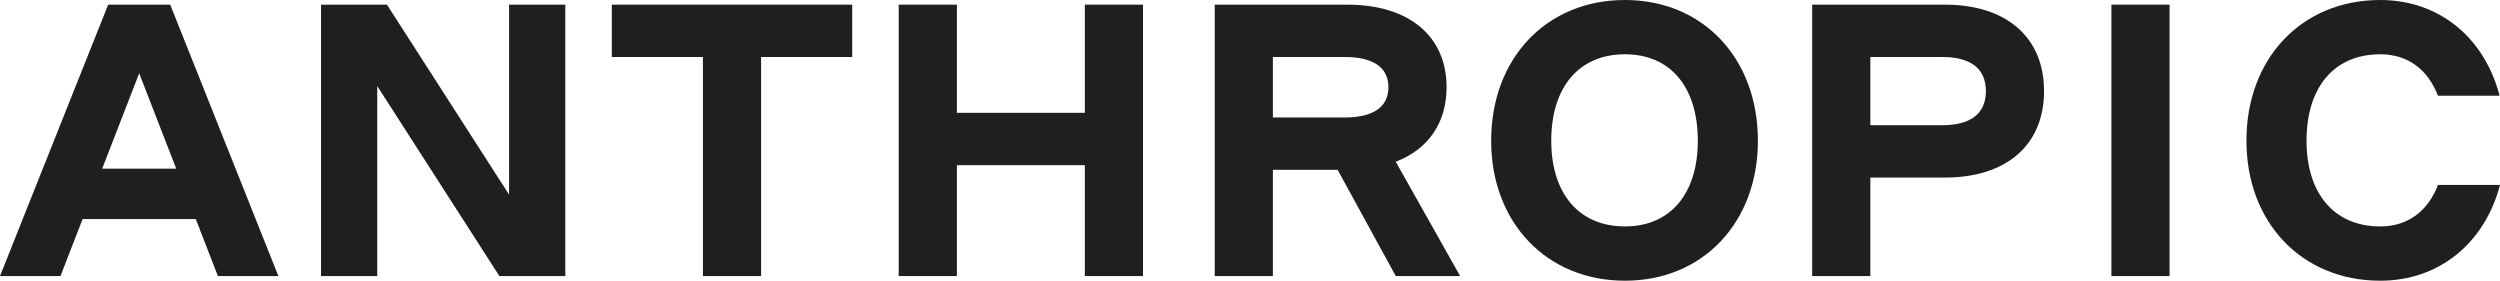
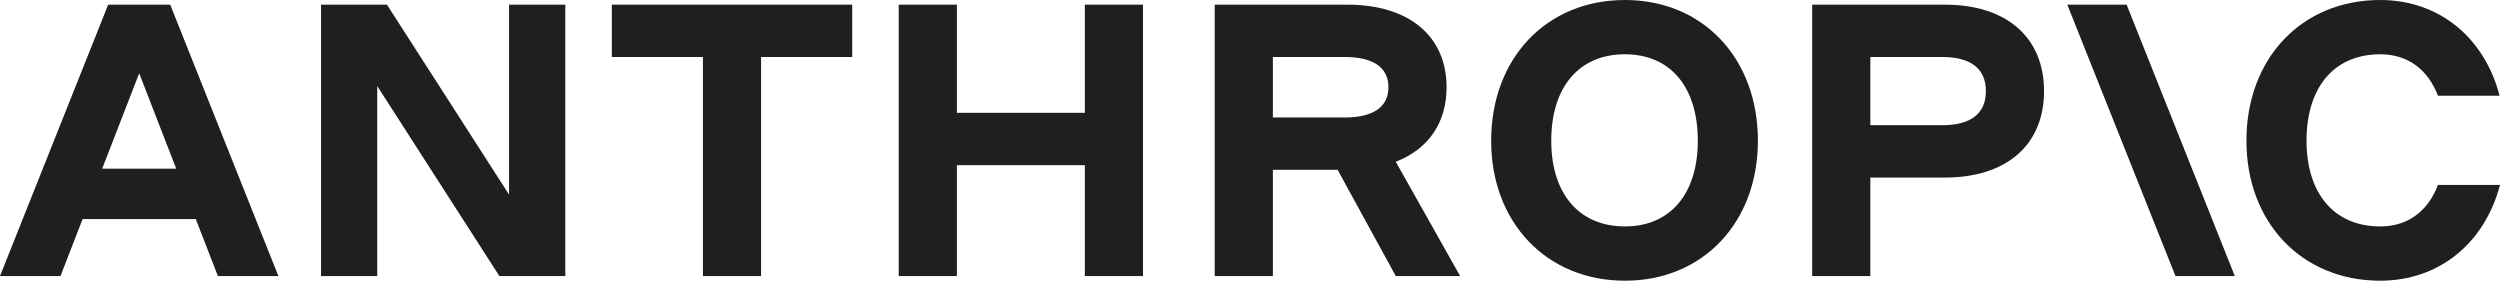
- <svg xmlns="http://www.w3.org/2000/svg" width="1024.2" height="115" viewBox="0 0 1024.2 115">
-   <defs>
-     <style>.a{fill:#1f1f1e;}</style>
-   </defs>
-   <path class="a" d="M250.649,23.349h37.328V113.094h23.825V23.349H349.13V1.906H250.649Z" />
-   <path class="a" d="M208.557,79.738,158.522,1.906H131.519V113.094h23.032V35.262l50.035,77.832h27.002V1.906H208.557Z" />
-   <path class="a" d="M444.434,46.222H392.017V1.906H368.191V113.094h23.826V67.666h52.417V113.094H468.26V1.906H444.434Z" />
-   <path class="a" d="M44.316,1.906,0,113.094H24.779l9.063-23.349H80.206L89.268,113.094h24.779L69.731,1.906ZM41.858,69.095l15.166-39.075L72.19,69.095Z" />
-   <path class="a" d="M665.698,0c-32.086,0-54.8,23.826-54.8,57.659,0,33.515,22.714,57.341,54.8,57.341,31.926,0,54.482-23.826,54.482-57.341C720.18,23.826,697.624,0,665.698,0Zm0,92.762c-18.744,0-30.18-13.342-30.18-35.104,0-22.079,11.436-35.421,30.18-35.421,18.584,0,29.861,13.342,29.861,35.421C695.559,79.42,684.282,92.762,665.698,92.762Z" />
-   <path class="a" d="M998.785,75.767c-4.13,10.801-12.39,16.996-23.668,16.996-18.743,0-30.179-13.342-30.179-35.104,0-22.079,11.436-35.421,30.179-35.421,11.278,0,19.538,6.195,23.668,16.996h25.255C1017.85,15.408,999.261,0,975.117,0c-32.085,0-54.799,23.826-54.799,57.659C920.318,91.174,943.032,115,975.117,115,999.42,115,1018,99.434,1024.2,75.767Z" />
-   <path class="a" d="M865.0,1.906h23.826V113.094H865.0Z" />
-   <path class="a" d="M796.74,1.906H742.417V113.094h23.826V72.749H796.74c25.256,0,40.663-13.342,40.663-35.421S821.996,1.906,796.74,1.906Zm-1.112,49.399H766.243V23.349h29.385c11.755,0,17.949,4.765,17.949,13.978S807.383,51.305,795.628,51.305Z" />
-   <path class="a" d="M592.631,35.739c0-20.967-15.407-33.833-40.663-33.833H497.645V113.094h23.826V69.572h26.525l23.827,43.522h26.368L571.807,66.257C585.05,61.166,592.631,50.446,592.631,35.739Zm-71.16-12.39h29.385c11.754,0,17.949,4.289,17.949,12.39s-6.195,12.39-17.949,12.39H521.471Z" />
+ <svg xmlns="http://www.w3.org/2000/svg" viewBox="0 0 1024.2 115">
+   <defs />
+   <path d="M250.649,23.349h37.328V113.094h23.825V23.349H349.13V1.906H250.649Z" fill="#1f1f1e" />
+   <path d="M208.557,79.738,158.522,1.906H131.519V113.094h23.032V35.262l50.035,77.832h27.002V1.906H208.557Z" fill="#1f1f1e" />
+   <path d="M444.434,46.222H392.017V1.906H368.191V113.094h23.826V67.666h52.417V113.094H468.26V1.906H444.434Z" fill="#1f1f1e" />
+   <path d="M44.316,1.906,0,113.094H24.779l9.063-23.349H80.206L89.268,113.094h24.779L69.731,1.906ZM41.858,69.095l15.166-39.075L72.19,69.095Z" fill="#1f1f1e" />
+   <path d="M665.698,0c-32.086,0-54.8,23.826-54.8,57.659,0,33.515,22.714,57.341,54.8,57.341,31.926,0,54.482-23.826,54.482-57.341C720.18,23.826,697.624,0,665.698,0Zm0,92.762c-18.744,0-30.18-13.342-30.18-35.104,0-22.079,11.436-35.421,30.18-35.421,18.584,0,29.861,13.342,29.861,35.421C695.559,79.42,684.282,92.762,665.698,92.762Z" fill="#1f1f1e" />
+   <path d="M998.785,75.767c-4.13,10.801-12.39,16.996-23.668,16.996-18.743,0-30.179-13.342-30.179-35.104,0-22.079,11.436-35.421,30.179-35.421,11.278,0,19.538,6.195,23.668,16.996h25.255C1017.85,15.408,999.261,0,975.117,0c-32.085,0-54.799,23.826-54.799,57.659C920.318,91.174,943.032,115,975.117,115,999.42,115,1018,99.434,1024.2,75.767Z" fill="#1f1f1e" />
+   <path d="M846.934,1.906,891.25,113.094h24.302L871.236,1.906Z" fill="#1f1f1e" />
+   <path d="M796.74,1.906H742.417V113.094h23.826V72.749H796.74c25.256,0,40.663-13.342,40.663-35.421S821.996,1.906,796.74,1.906Zm-1.112,49.399H766.243V23.349h29.385c11.755,0,17.949,4.765,17.949,13.978S807.383,51.305,795.628,51.305Z" fill="#1f1f1e" />
+   <path d="M592.631,35.739c0-20.967-15.407-33.833-40.663-33.833H497.645V113.094h23.826V69.572h26.525l23.827,43.522h26.368L571.807,66.257C585.05,61.166,592.631,50.446,592.631,35.739Zm-71.16-12.39h29.385c11.754,0,17.949,4.289,17.949,12.39s-6.195,12.39-17.949,12.39H521.471Z" fill="#1f1f1e" />
</svg>
